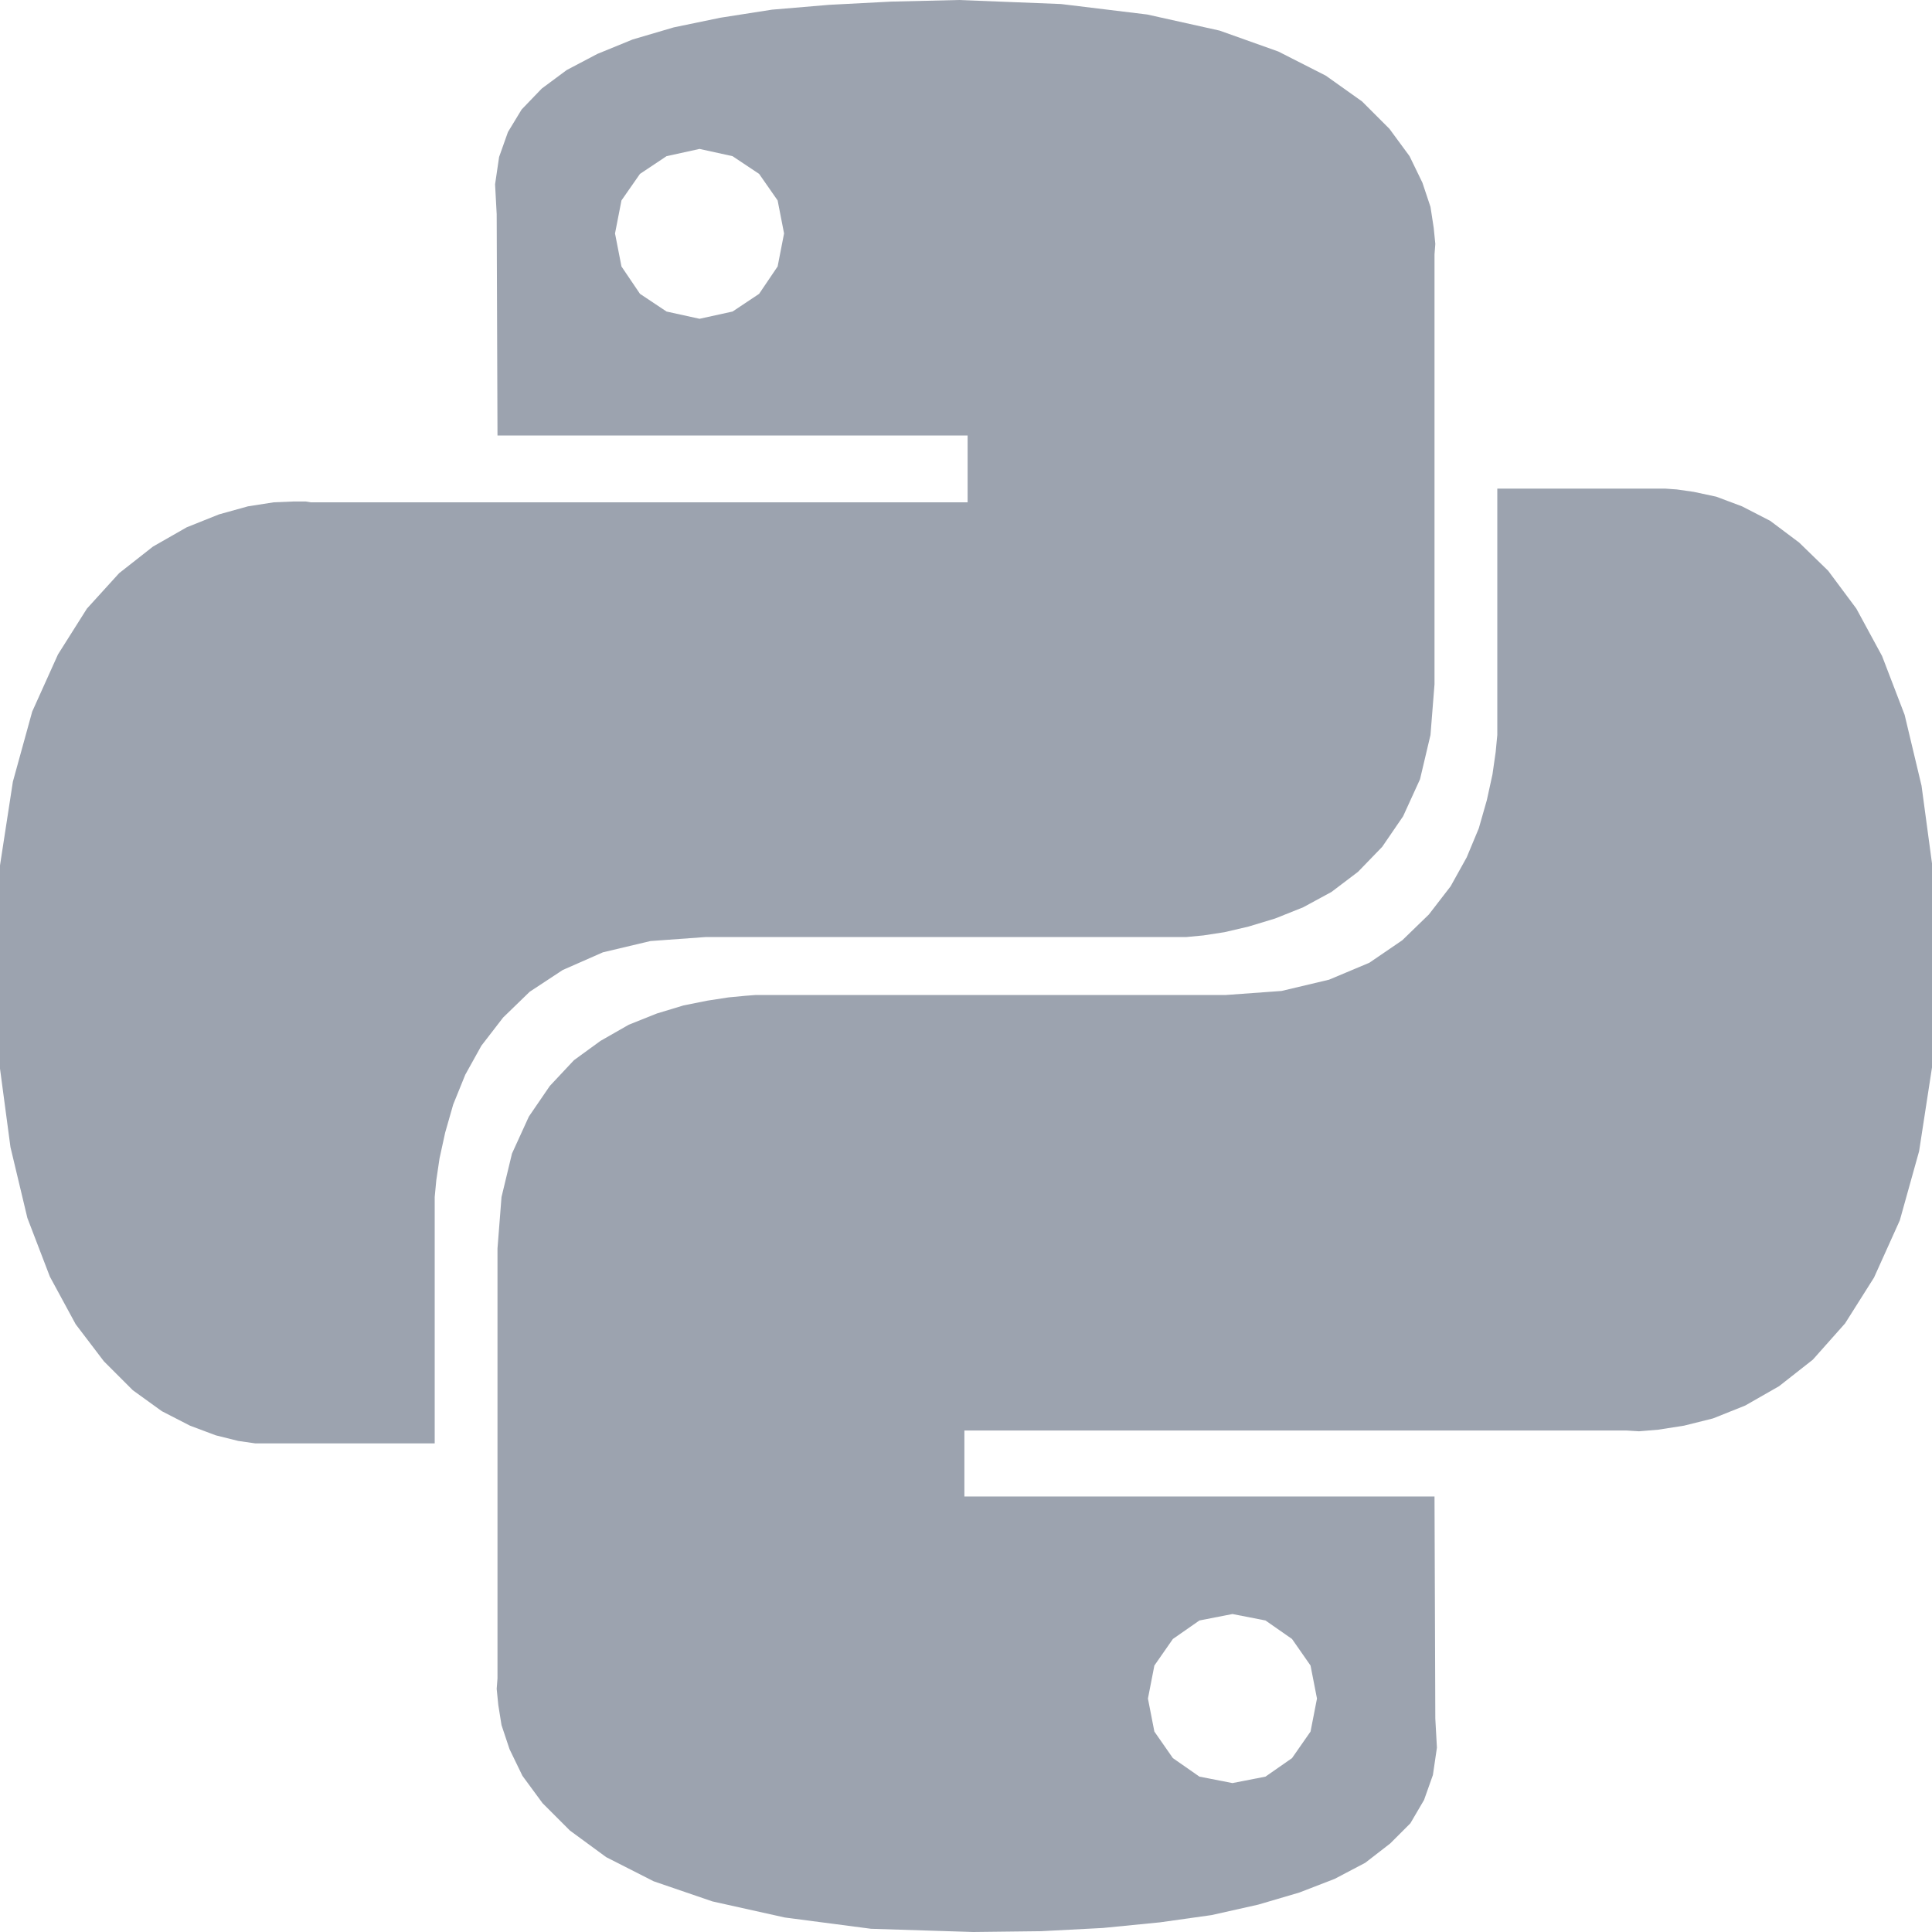
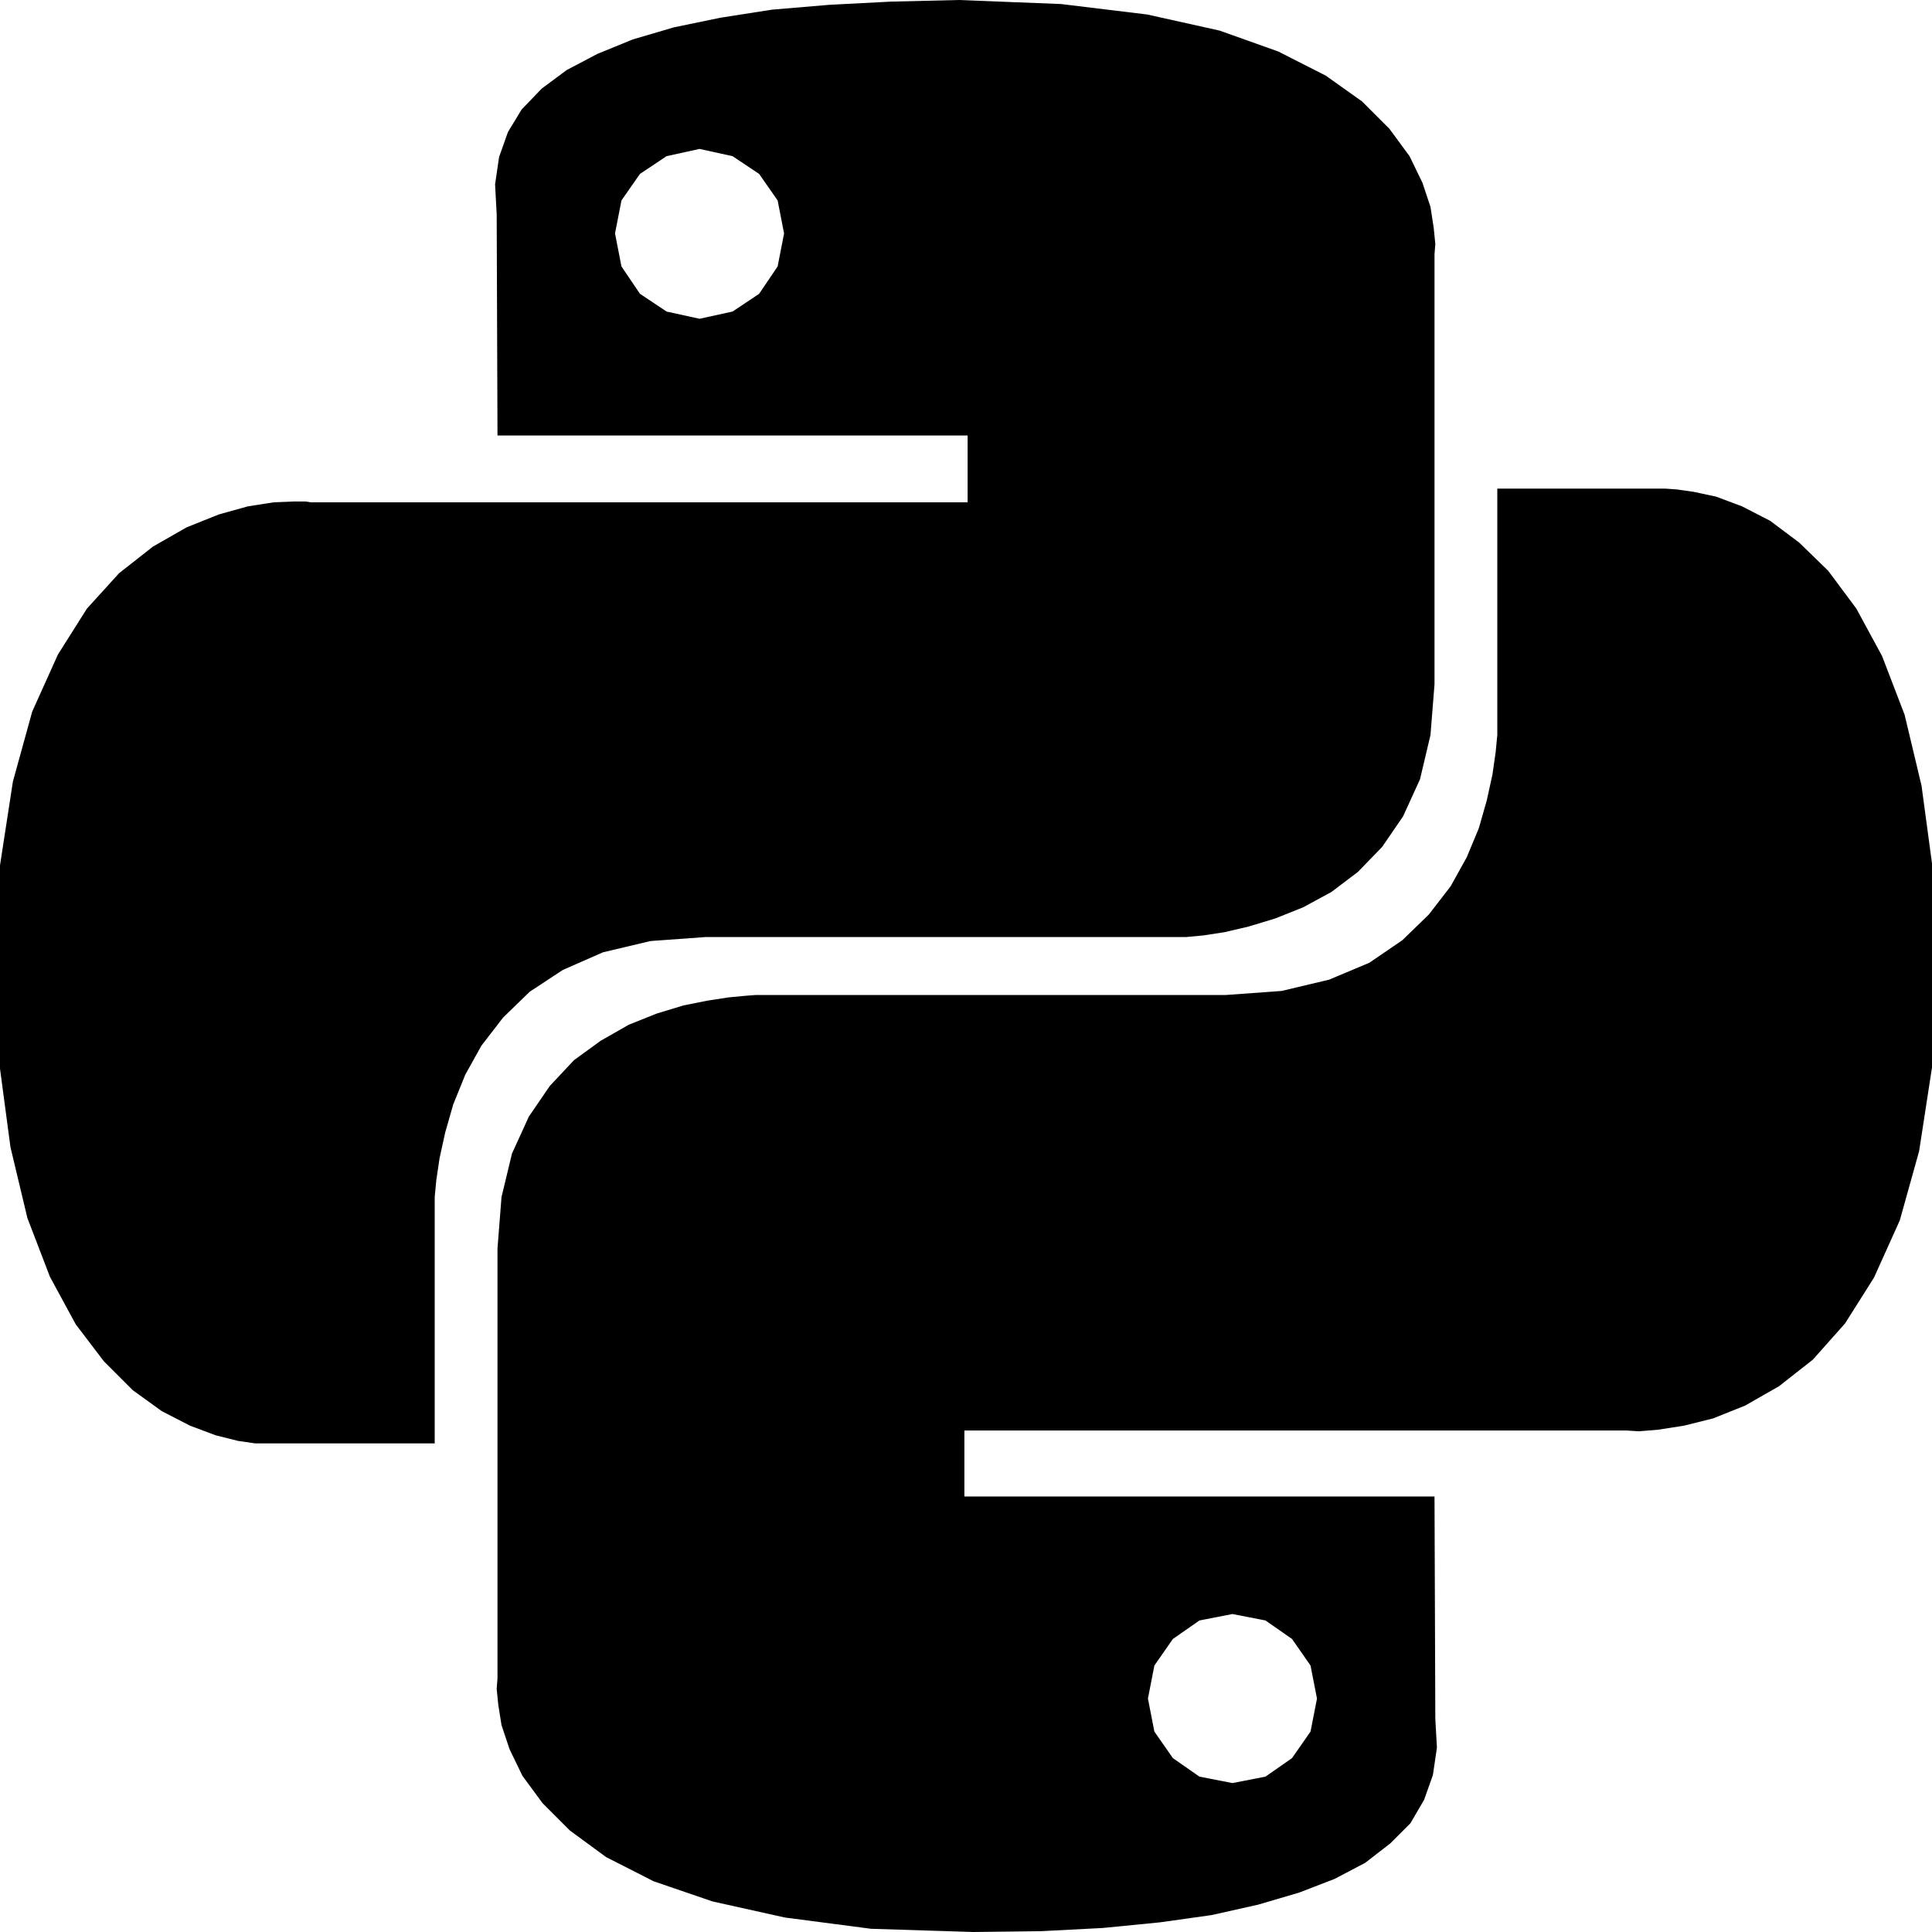
- <svg xmlns="http://www.w3.org/2000/svg" fill="#9ca3af" role="img" viewBox="0 0 24 24">
+ <svg xmlns="http://www.w3.org/2000/svg" fill="currentColor" role="img" viewBox="0 0 24 24">
  <path d="M14.25.18l.9.2.73.26.59.3.45.32.34.34.25.34.16.33.1.3.04.26.02.2-.01.13V8.5l-.05.63-.13.55-.21.46-.26.38-.3.31-.33.25-.35.19-.35.14-.33.1-.3.07-.26.04-.21.02H8.77l-.69.05-.59.14-.5.22-.41.27-.33.32-.27.35-.2.36-.15.37-.1.35-.07.32-.04.27-.02.21v3.06H3.17l-.21-.03-.28-.07-.32-.12-.35-.18-.36-.26-.36-.36-.35-.46-.32-.59-.28-.73-.21-.88-.14-1.05-.05-1.23.06-1.22.16-1.04.24-.87.32-.71.36-.57.4-.44.42-.33.42-.24.4-.16.36-.1.32-.05.24-.01h.16l.06.01h8.16v-.83H6.18l-.01-2.75-.02-.37.05-.34.11-.31.17-.28.25-.26.31-.23.38-.2.44-.18.51-.15.58-.12.64-.1.71-.06.77-.04.84-.02 1.27.05zm-6.3 1.98l-.23.33-.08.41.08.41.23.34.33.22.41.09.41-.09.33-.22.23-.34.08-.41-.08-.41-.23-.33-.33-.22-.41-.09-.41.09zm13.09 3.95l.28.06.32.12.35.18.36.27.36.35.35.47.32.59.28.73.21.88.14 1.04.05 1.23-.06 1.23-.16 1.04-.24.86-.32.71-.36.57-.4.45-.42.33-.42.24-.4.16-.36.09-.32.05-.24.02-.16-.01h-8.22v.82h5.84l.01 2.76.02.36-.05.34-.11.31-.17.29-.25.25-.31.24-.38.2-.44.17-.51.15-.58.13-.64.09-.71.07-.77.04-.84.01-1.27-.04-1.07-.14-.9-.2-.73-.25-.59-.3-.45-.33-.34-.34-.25-.34-.16-.33-.1-.3-.04-.25-.02-.2.01-.13v-5.34l.05-.64.13-.54.21-.46.26-.38.3-.32.33-.24.35-.2.35-.14.33-.1.3-.06.26-.04.21-.02.13-.01h5.84l.69-.05.59-.14.5-.21.41-.28.33-.32.27-.35.2-.36.15-.36.1-.35.07-.32.04-.28.02-.21V6.07h2.09l.14.01zm-6.47 14.25l-.23.33-.08.41.08.41.23.33.33.23.41.08.41-.08.33-.23.23-.33.08-.41-.08-.41-.23-.33-.33-.23-.41-.08-.41.08z" />
</svg>
